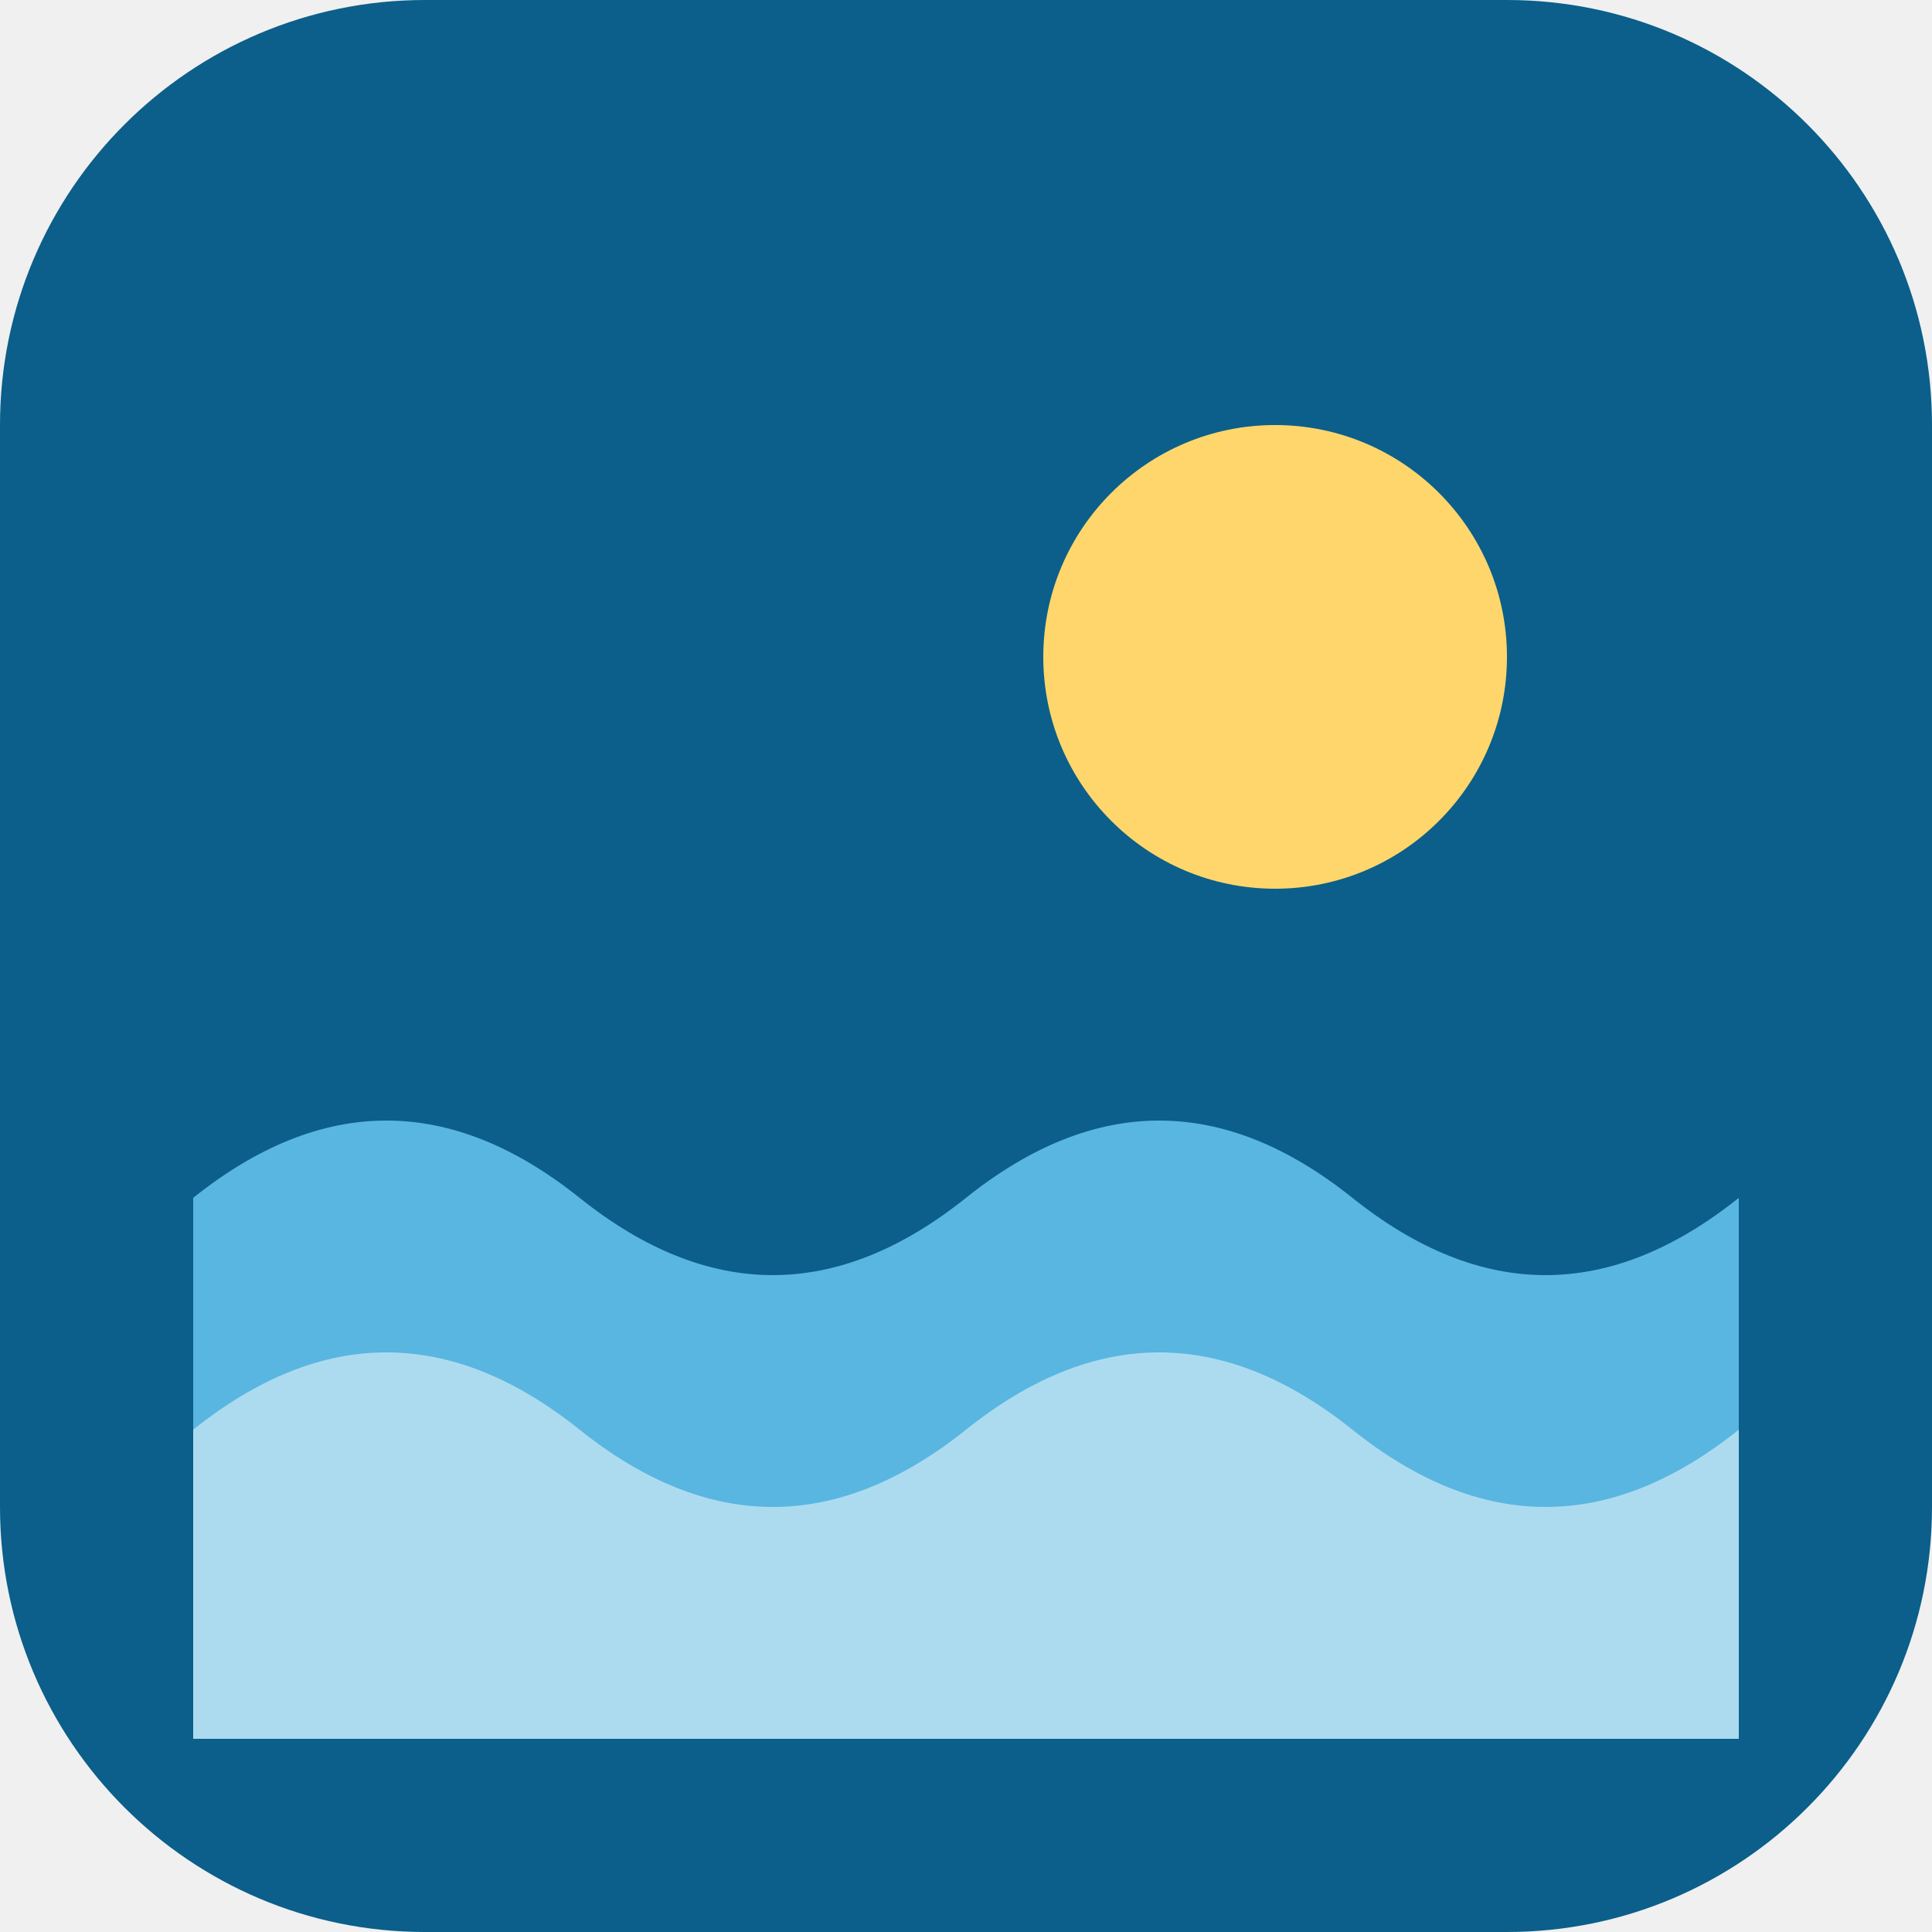
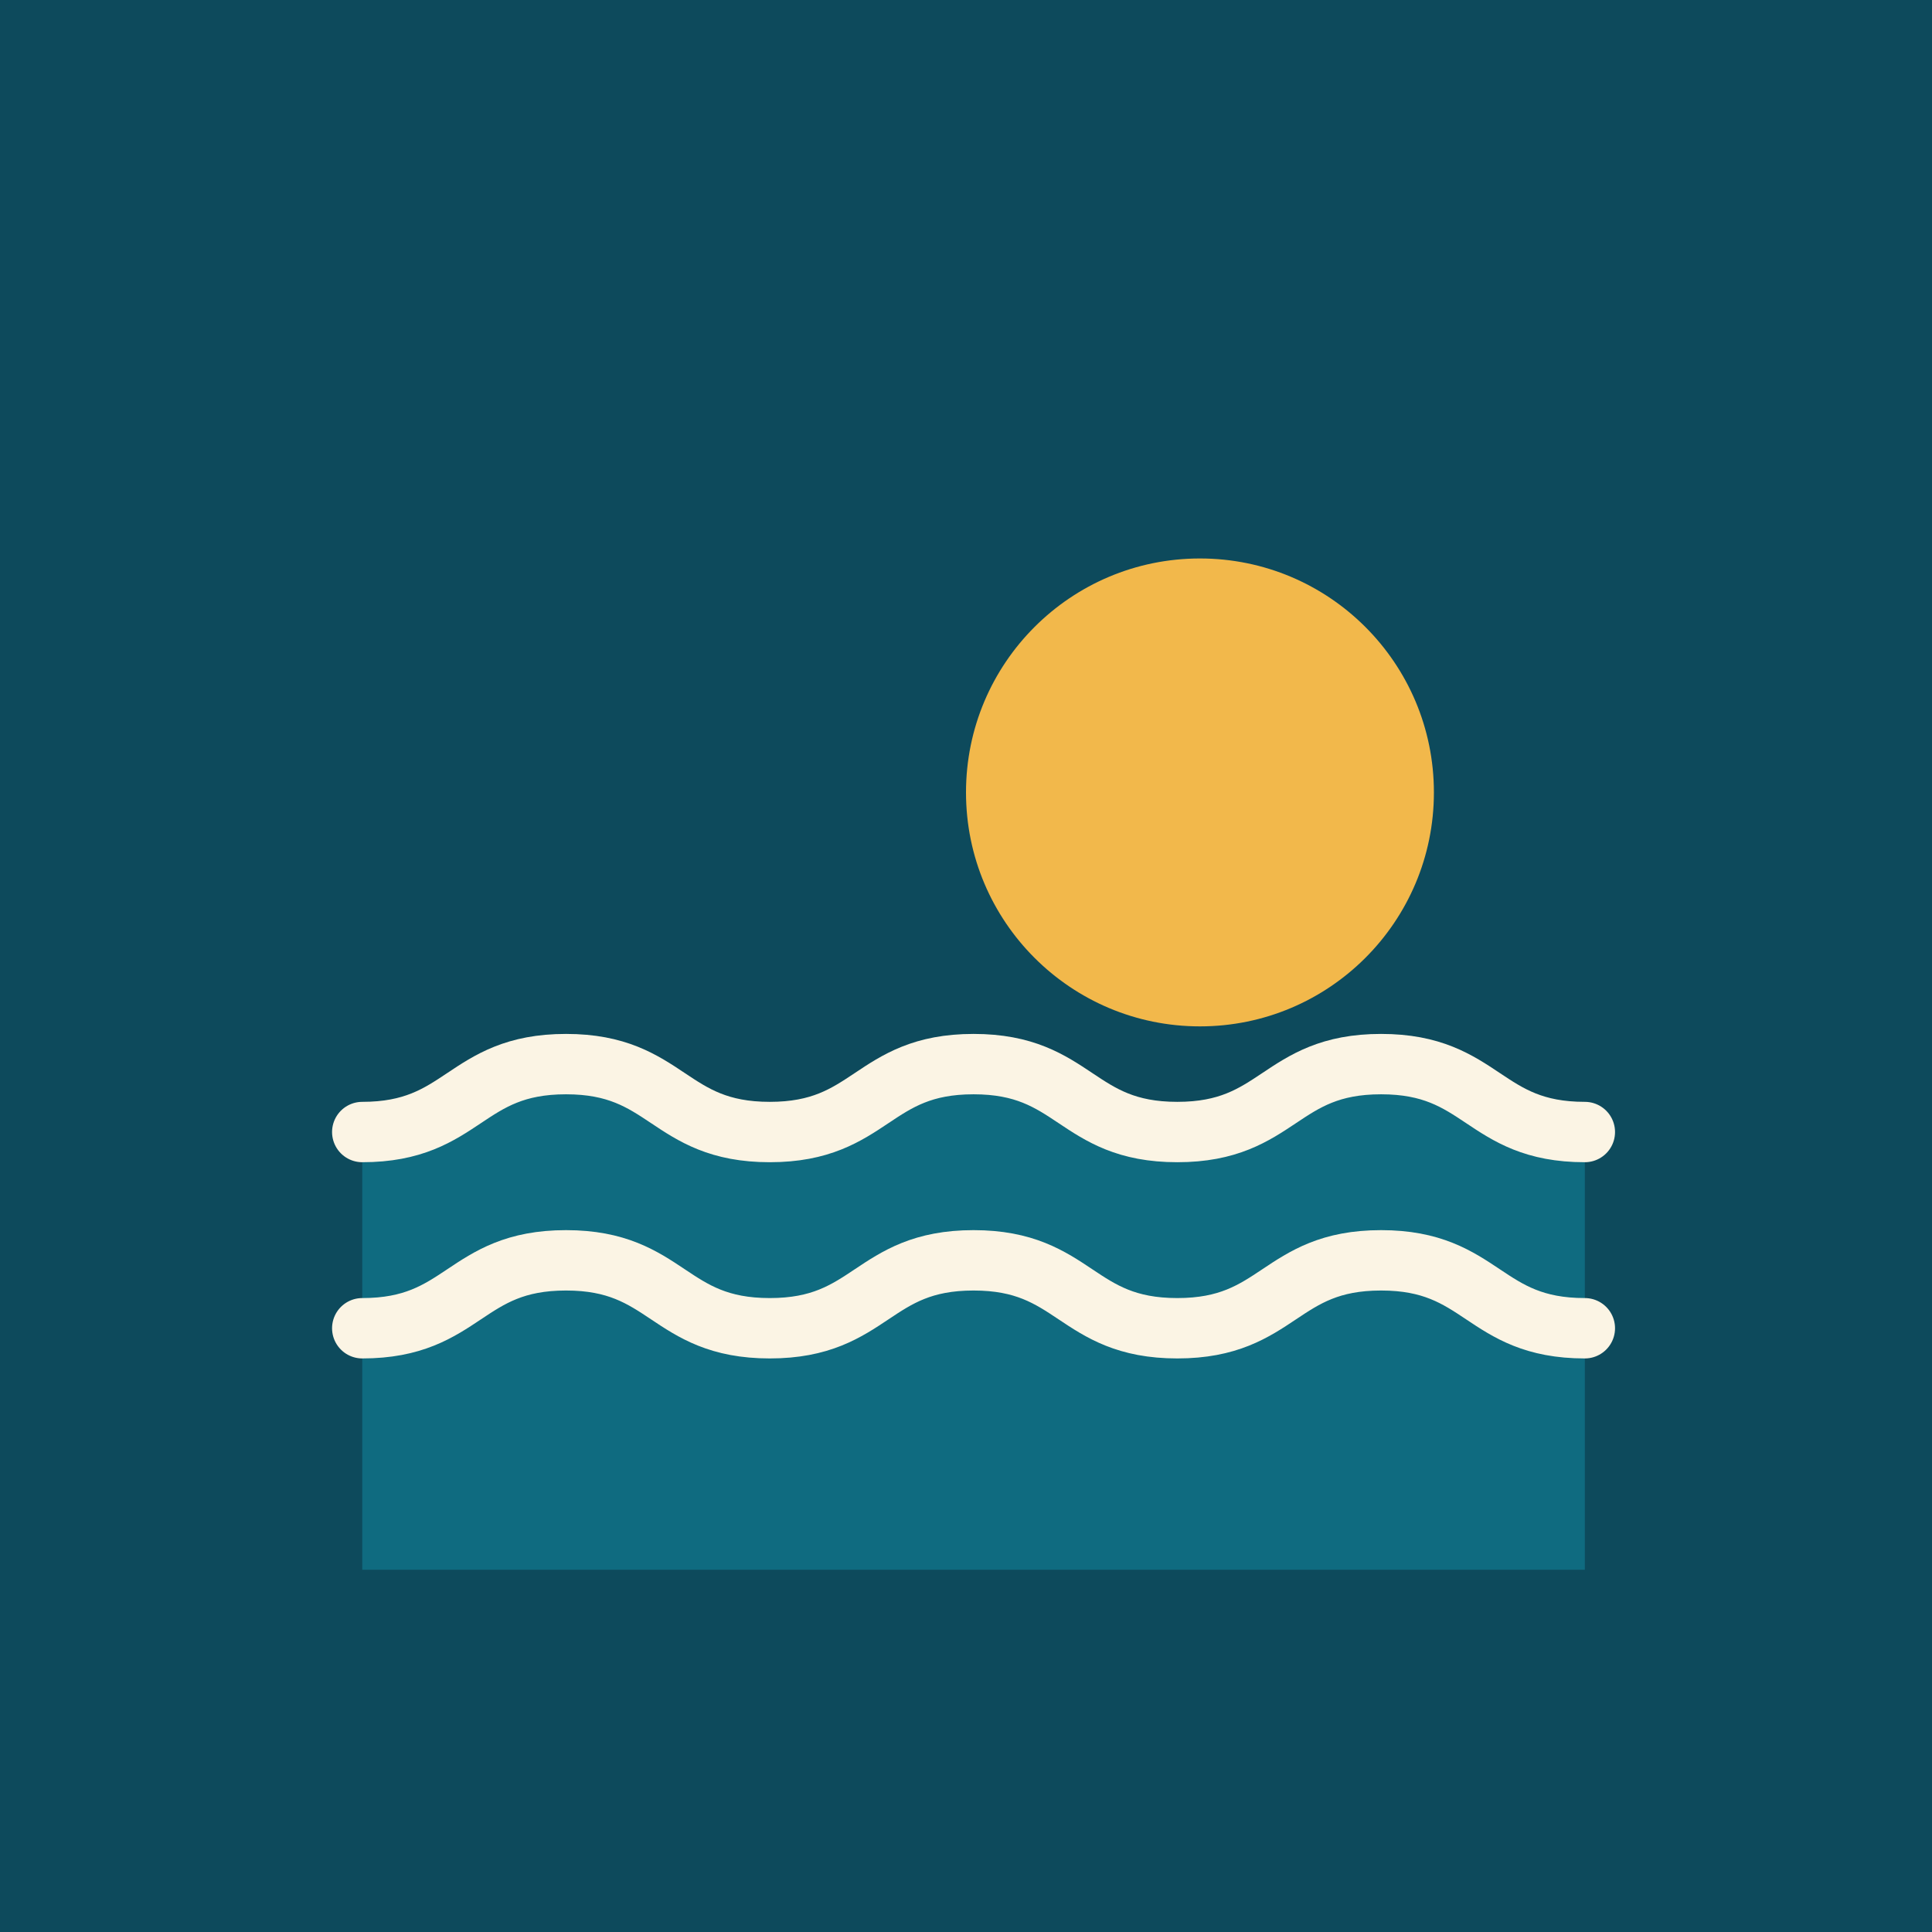
- <svg xmlns="http://www.w3.org/2000/svg" viewBox="0 0 100 100">
-   <rect width="100" height="100" rx="22" fill="#0b5f8a" />
-   <circle cx="66" cy="34" r="12" fill="#ffd66b" />
-   <path d="M10 62q10-8 20 0t20 0 20 0 20 0v28H10z" fill="#59b6e0" />
-   <path d="M10 74q10-8 20 0t20 0 20 0 20 0v16H10z" fill="#fff" opacity=".5" />
+ <svg xmlns="http://www.w3.org/2000/svg" viewBox="0 0 512 512">
+   <rect width="512" height="512" fill="#0d4a5c" />
+   <circle cx="318" cy="210" r="62" fill="#f2b84b" />
+   <path d="M96 300c27 0 27-18 54-18s27 18 54 18 27-18 54-18 27 18 54 18 27-18 54-18 27 18 54 18v116H96Z" fill="#0f6b80" />
+   <path d="M96 352c27 0 27-18 54-18s27 18 54 18 27-18 54-18 27 18 54 18 27-18 54-18 27 18 54 18" fill="none" stroke="#fbf4e4" stroke-width="16" stroke-linecap="round" />
+   <path d="M96 300c27 0 27-18 54-18s27 18 54 18 27-18 54-18 27 18 54 18 27-18 54-18 27 18 54 18" fill="none" stroke="#fbf4e4" stroke-width="16" stroke-linecap="round" />
</svg>
